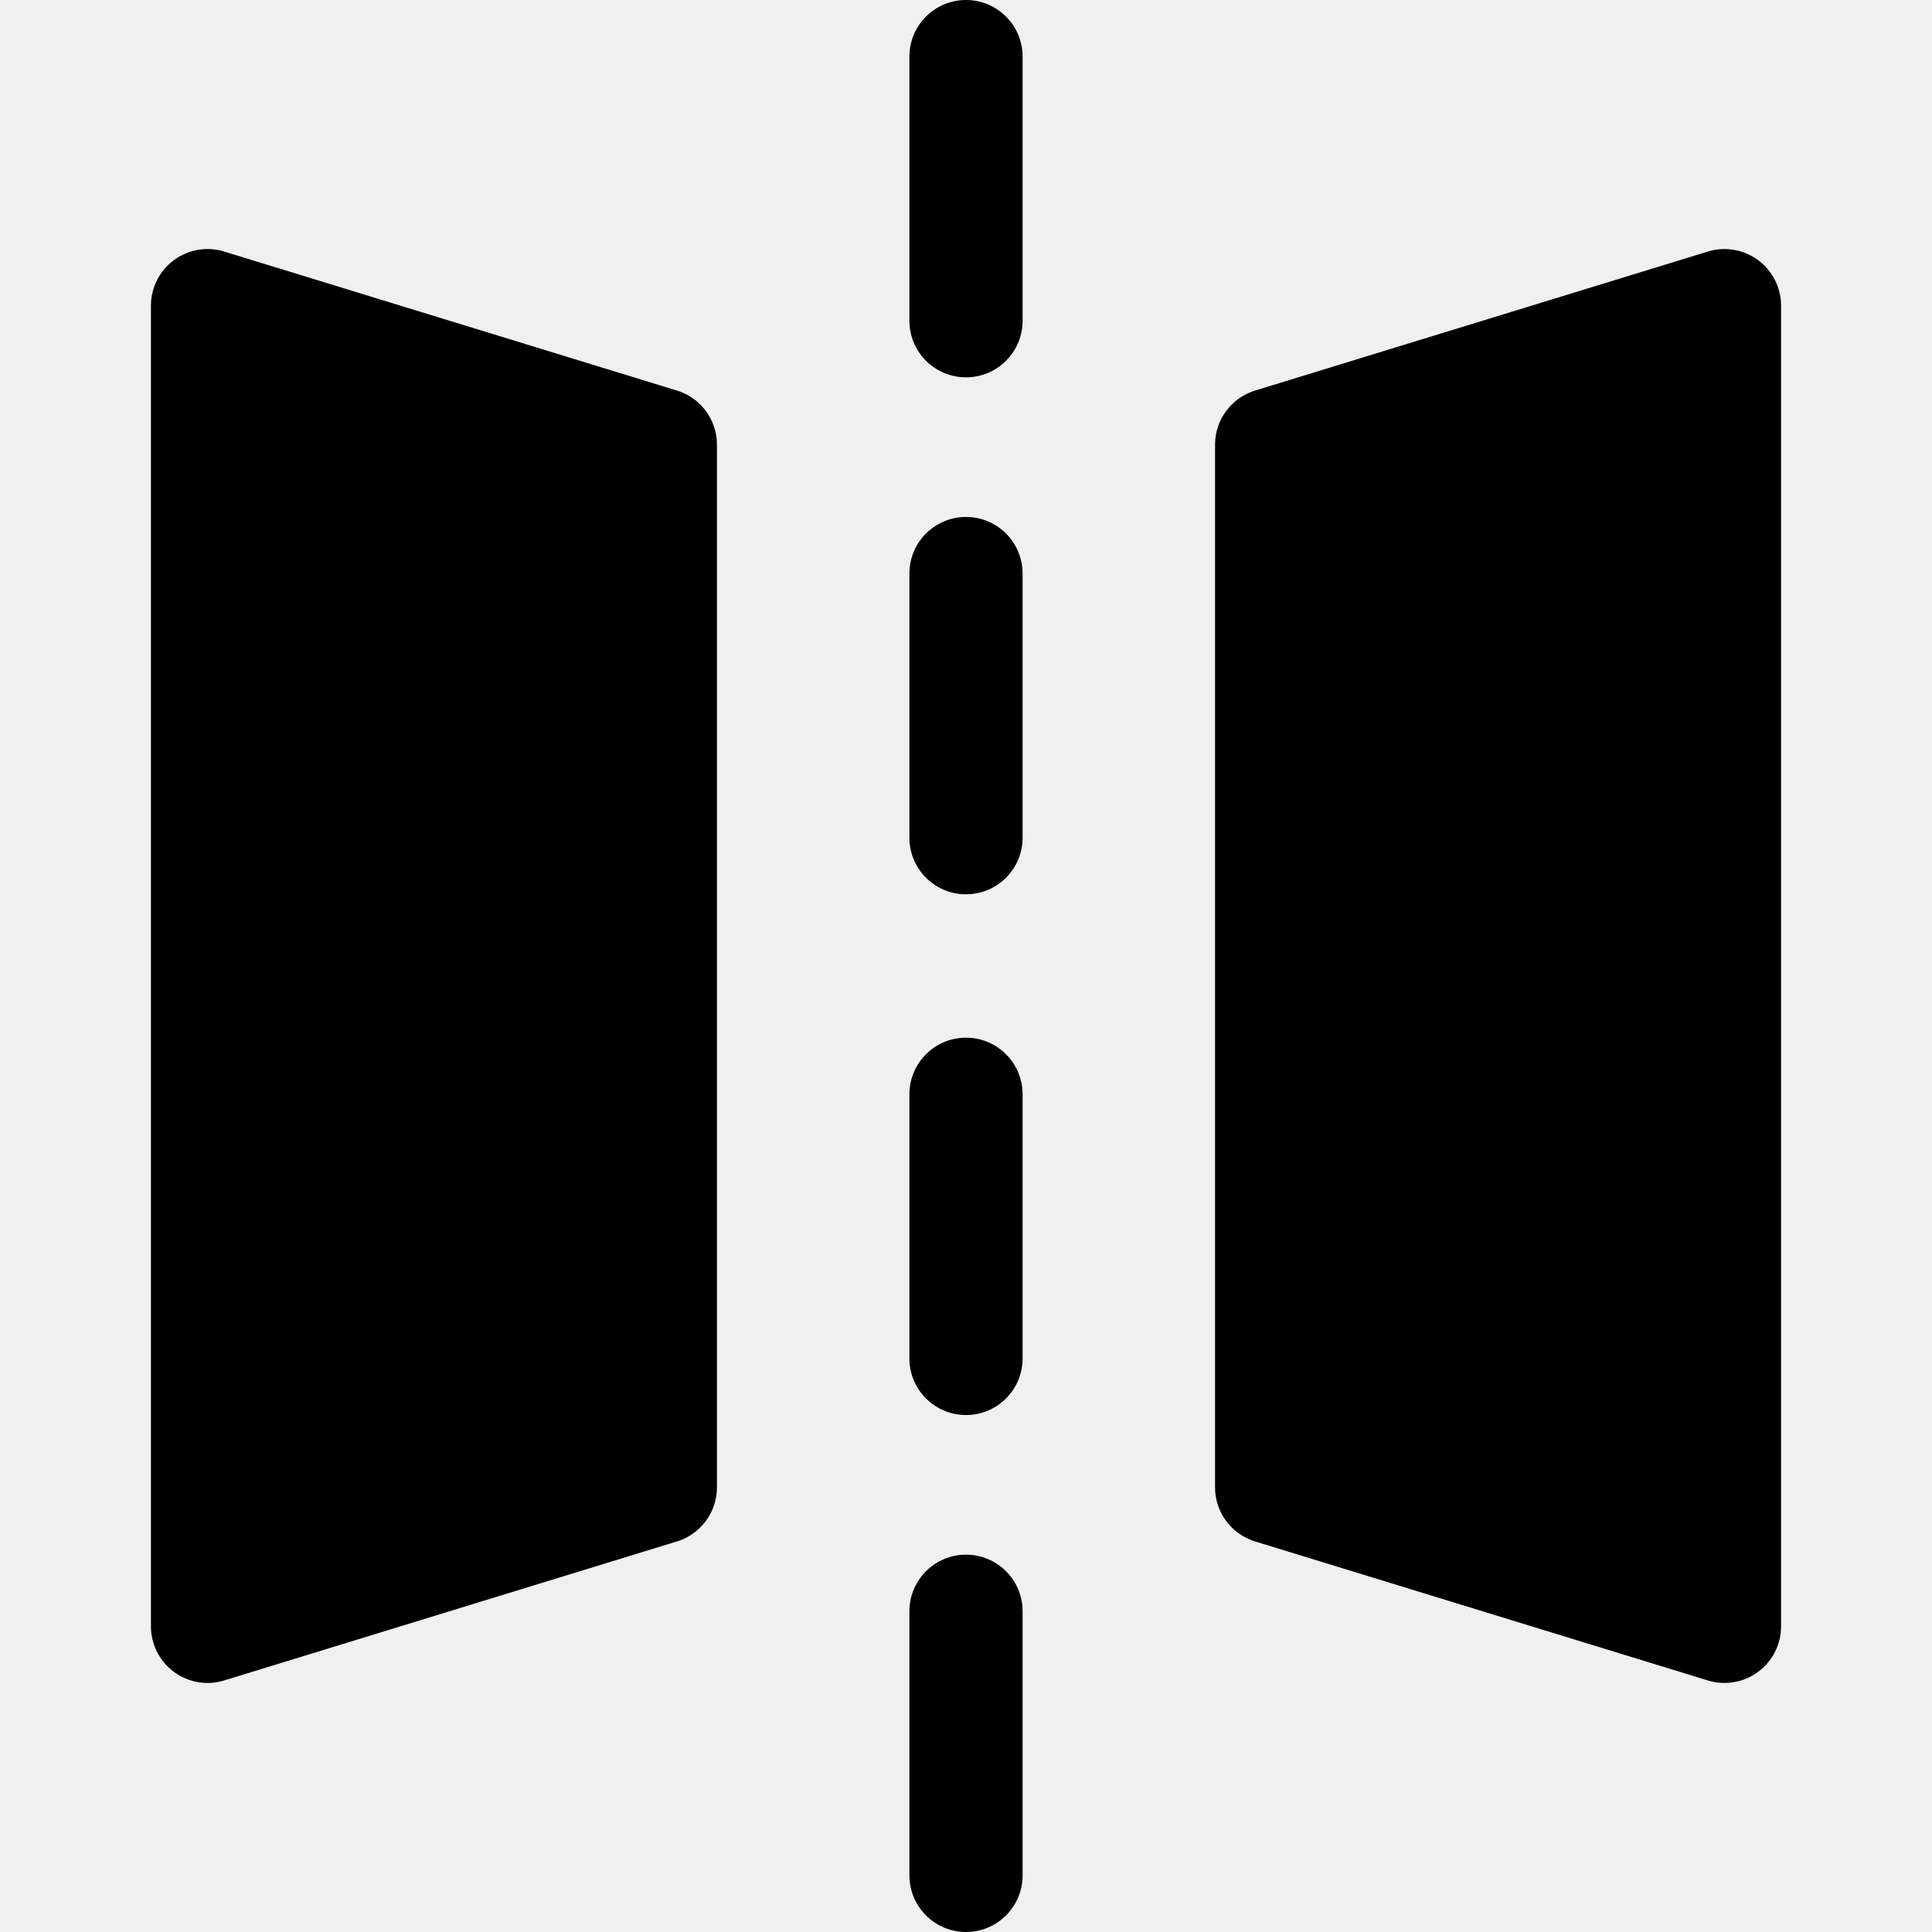
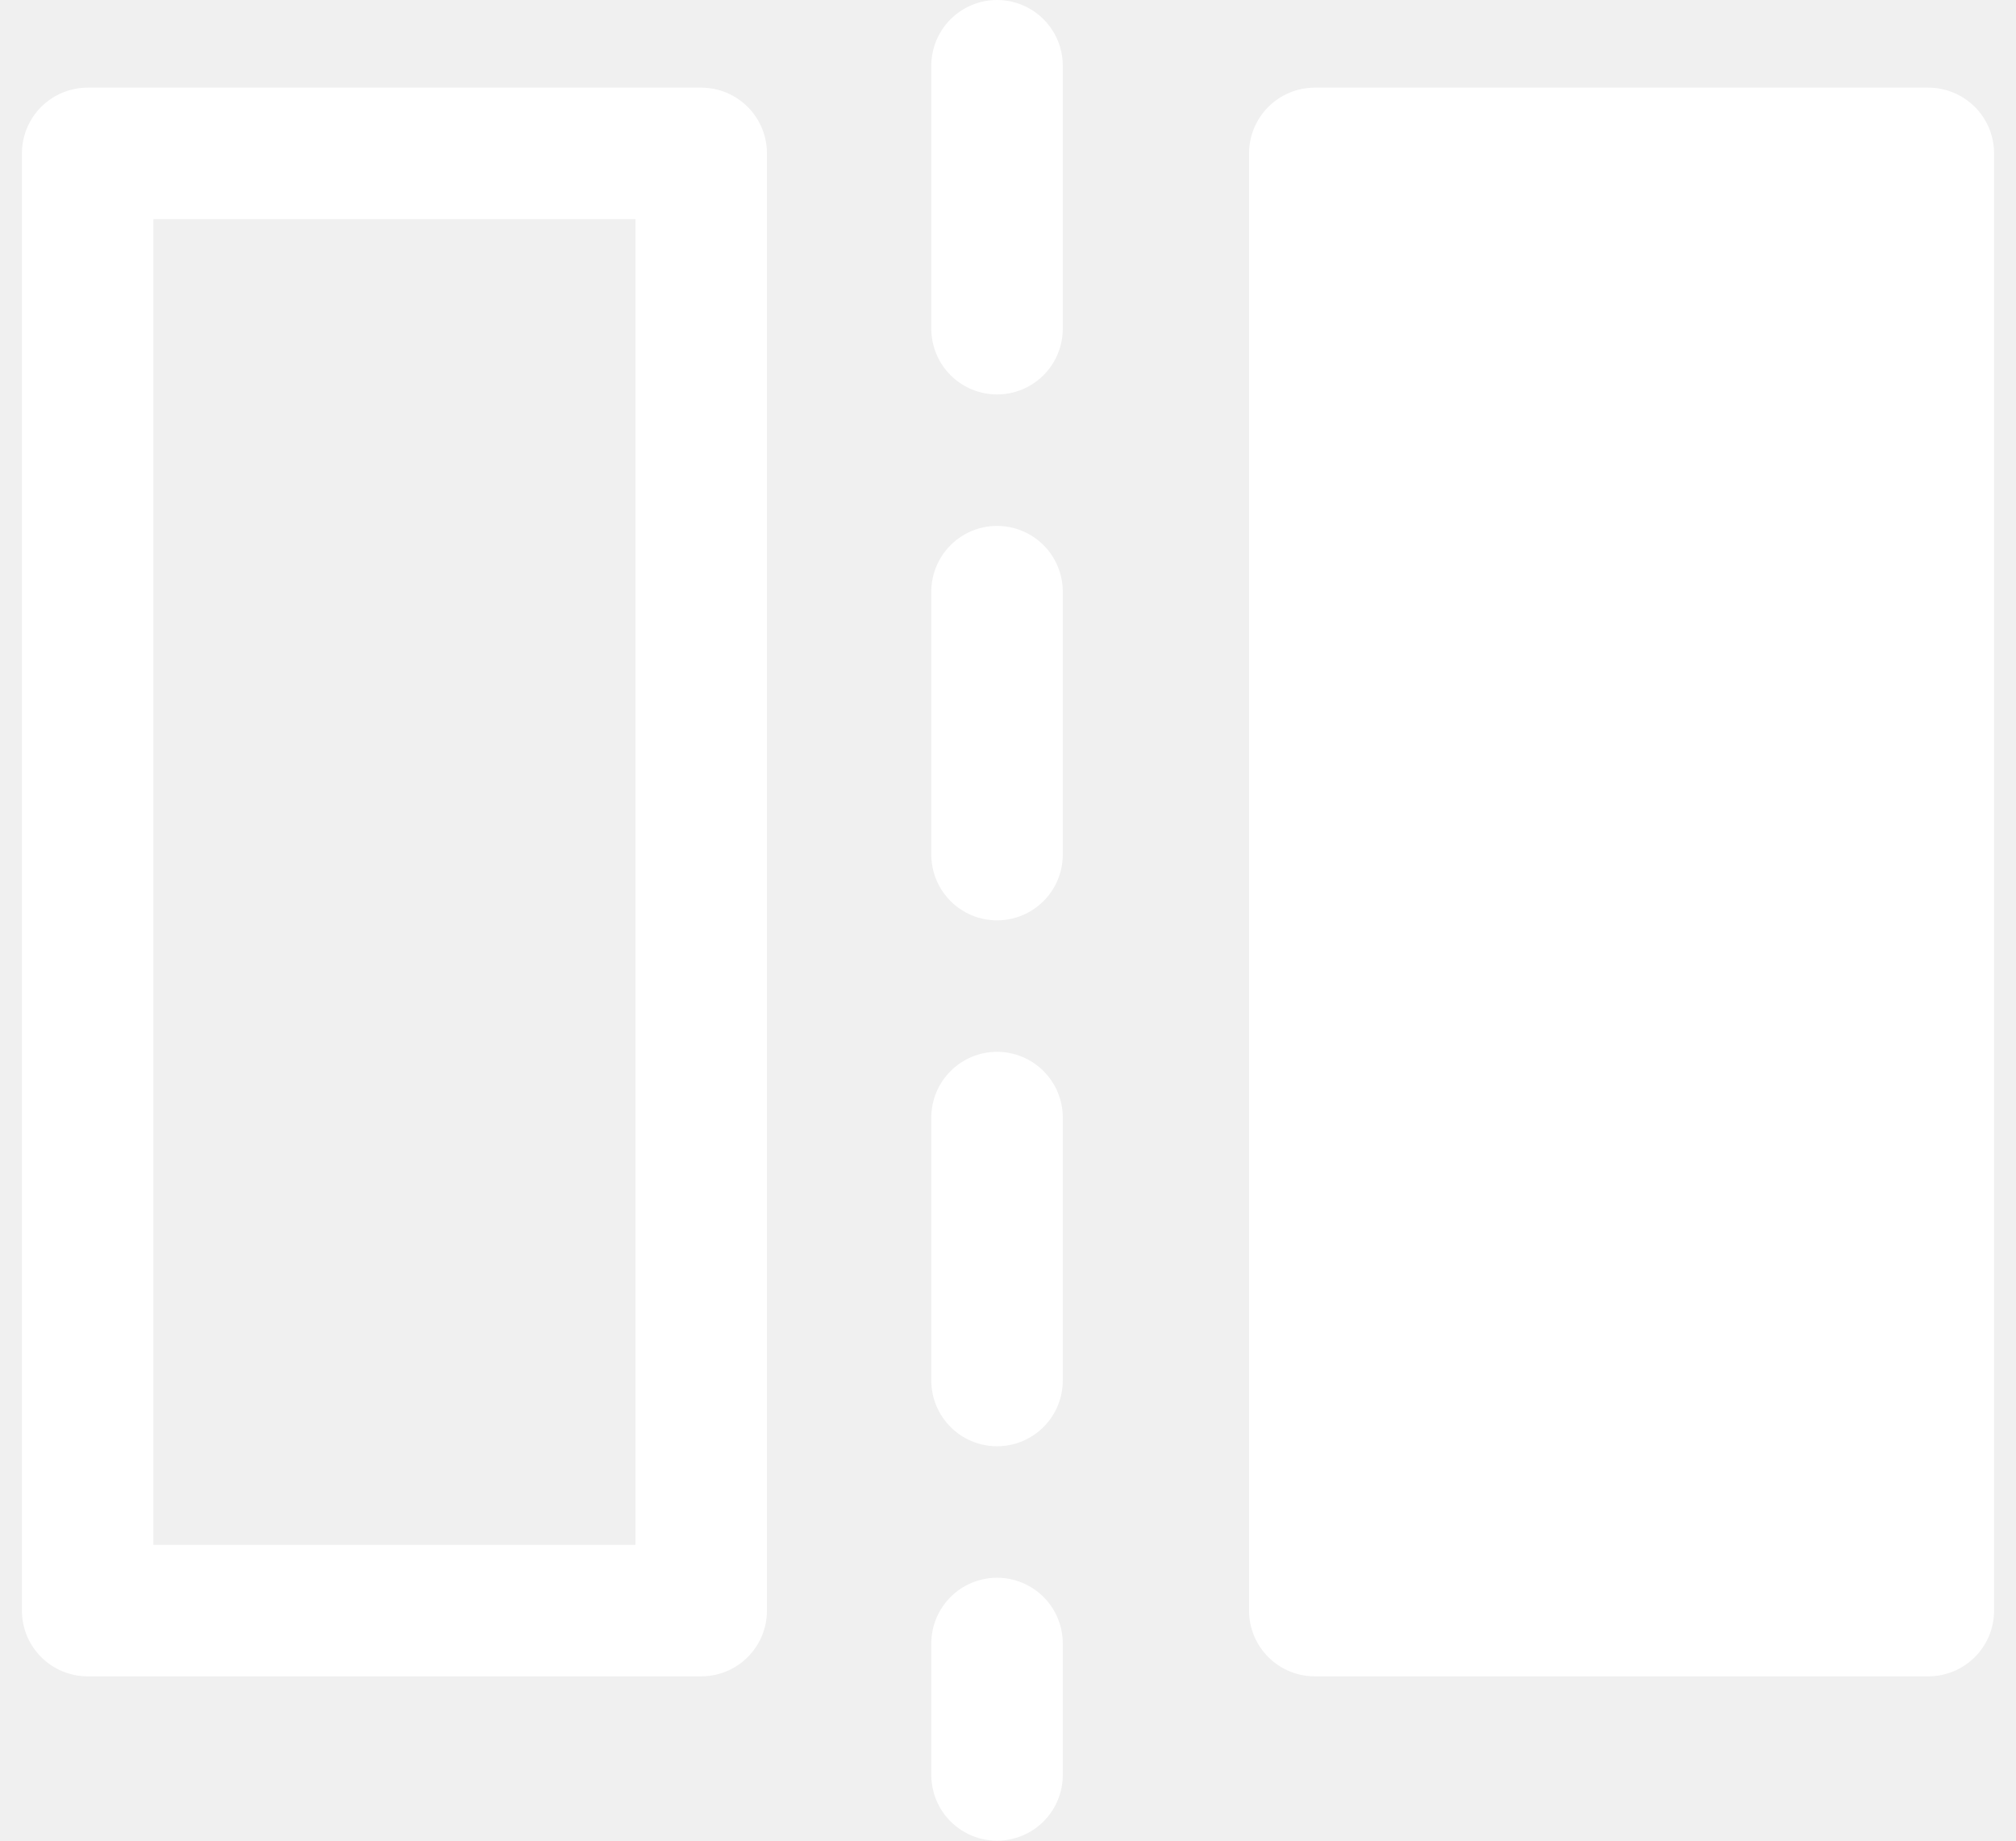
- <svg xmlns="http://www.w3.org/2000/svg" version="1.1" id="Capa_1" x="0px" y="0px" viewBox="0 0 512 512" style="enable-background:new 0 0 512 512;" xml:space="preserve">
-   <g>
-     <g>
-       <path d="M256,0c-8.284,0-15,6.716-15,15v70c0,8.284,6.716,15,15,15s15-6.716,15-15V15C271,6.716,264.284,0,256,0z" />
-     </g>
-   </g>
-   <g>
-     <g>
-       <path d="M256,137c-8.284,0-15,6.716-15,15v70c0,8.284,6.716,15,15,15s15-6.716,15-15v-70C271,143.716,264.284,137,256,137z" />
-     </g>
-   </g>
-   <g>
-     <g>
-       <path d="M256,275c-8.284,0-15,6.716-15,15v70c0,8.284,6.716,15,15,15s15-6.716,15-15v-70C271,281.716,264.284,275,256,275z" />
-     </g>
-   </g>
-   <g>
-     <g>
-       <path d="M256,412c-8.284,0-15,6.716-15,15v70c0,8.284,6.716,15,15,15s15-6.716,15-15v-70C271,418.716,264.284,412,256,412z" />
-     </g>
-   </g>
-   <g>
-     <g>
-       <path d="M179.402,103.503l-120-36.842c-4.549-1.398-9.49-0.553-13.317,2.276C42.258,71.765,40,76.241,40,81v350    c0,4.759,2.258,9.235,6.085,12.063c3.841,2.839,8.787,3.668,13.317,2.275l120-36.842c6.299-1.933,10.598-7.751,10.598-14.339    V117.842C190,111.254,185.7,105.437,179.402,103.503z" />
-     </g>
-   </g>
-   <g>
-     <g>
-       <path d="M465.915,68.937c-3.826-2.828-8.77-3.673-13.317-2.276l-120,36.842c-6.299,1.933-10.598,7.751-10.598,14.339v276.316    c0,6.588,4.3,12.405,10.598,14.339l120,36.842c4.566,1.402,9.505,0.541,13.317-2.276C469.742,440.235,472,435.759,472,431V81    C472,76.241,469.742,71.765,465.915,68.937z" />
-     </g>
-   </g>
-   <g>
- </g>
-   <g>
- </g>
-   <g>
- </g>
-   <g>
- </g>
-   <g>
- </g>
-   <g>
- </g>
-   <g>
- </g>
-   <g>
- </g>
-   <g>
- </g>
-   <g>
- </g>
-   <g>
- </g>
-   <g>
- </g>
-   <g>
- </g>
-   <g>
- </g>
-   <g>
- </g>
+ <svg xmlns="http://www.w3.org/2000/svg" width="23" height="21" viewBox="0 0 23 21" fill="none">
+   <rect x="1" y="1.75" width="7" height="16.625" stroke="white" stroke-width="1.5" stroke-linecap="round" stroke-linejoin="round" />
+   <rect x="15" y="1.75" width="7" height="16.625" fill="white" stroke="white" stroke-width="1.5" stroke-linecap="round" stroke-linejoin="round" />
+   <line x1="11.375" y1="0.75" x2="11.375" y2="20.25" stroke="white" stroke-width="1.5" stroke-linecap="round" stroke-linejoin="round" stroke-dasharray="3 3" />
</svg>
